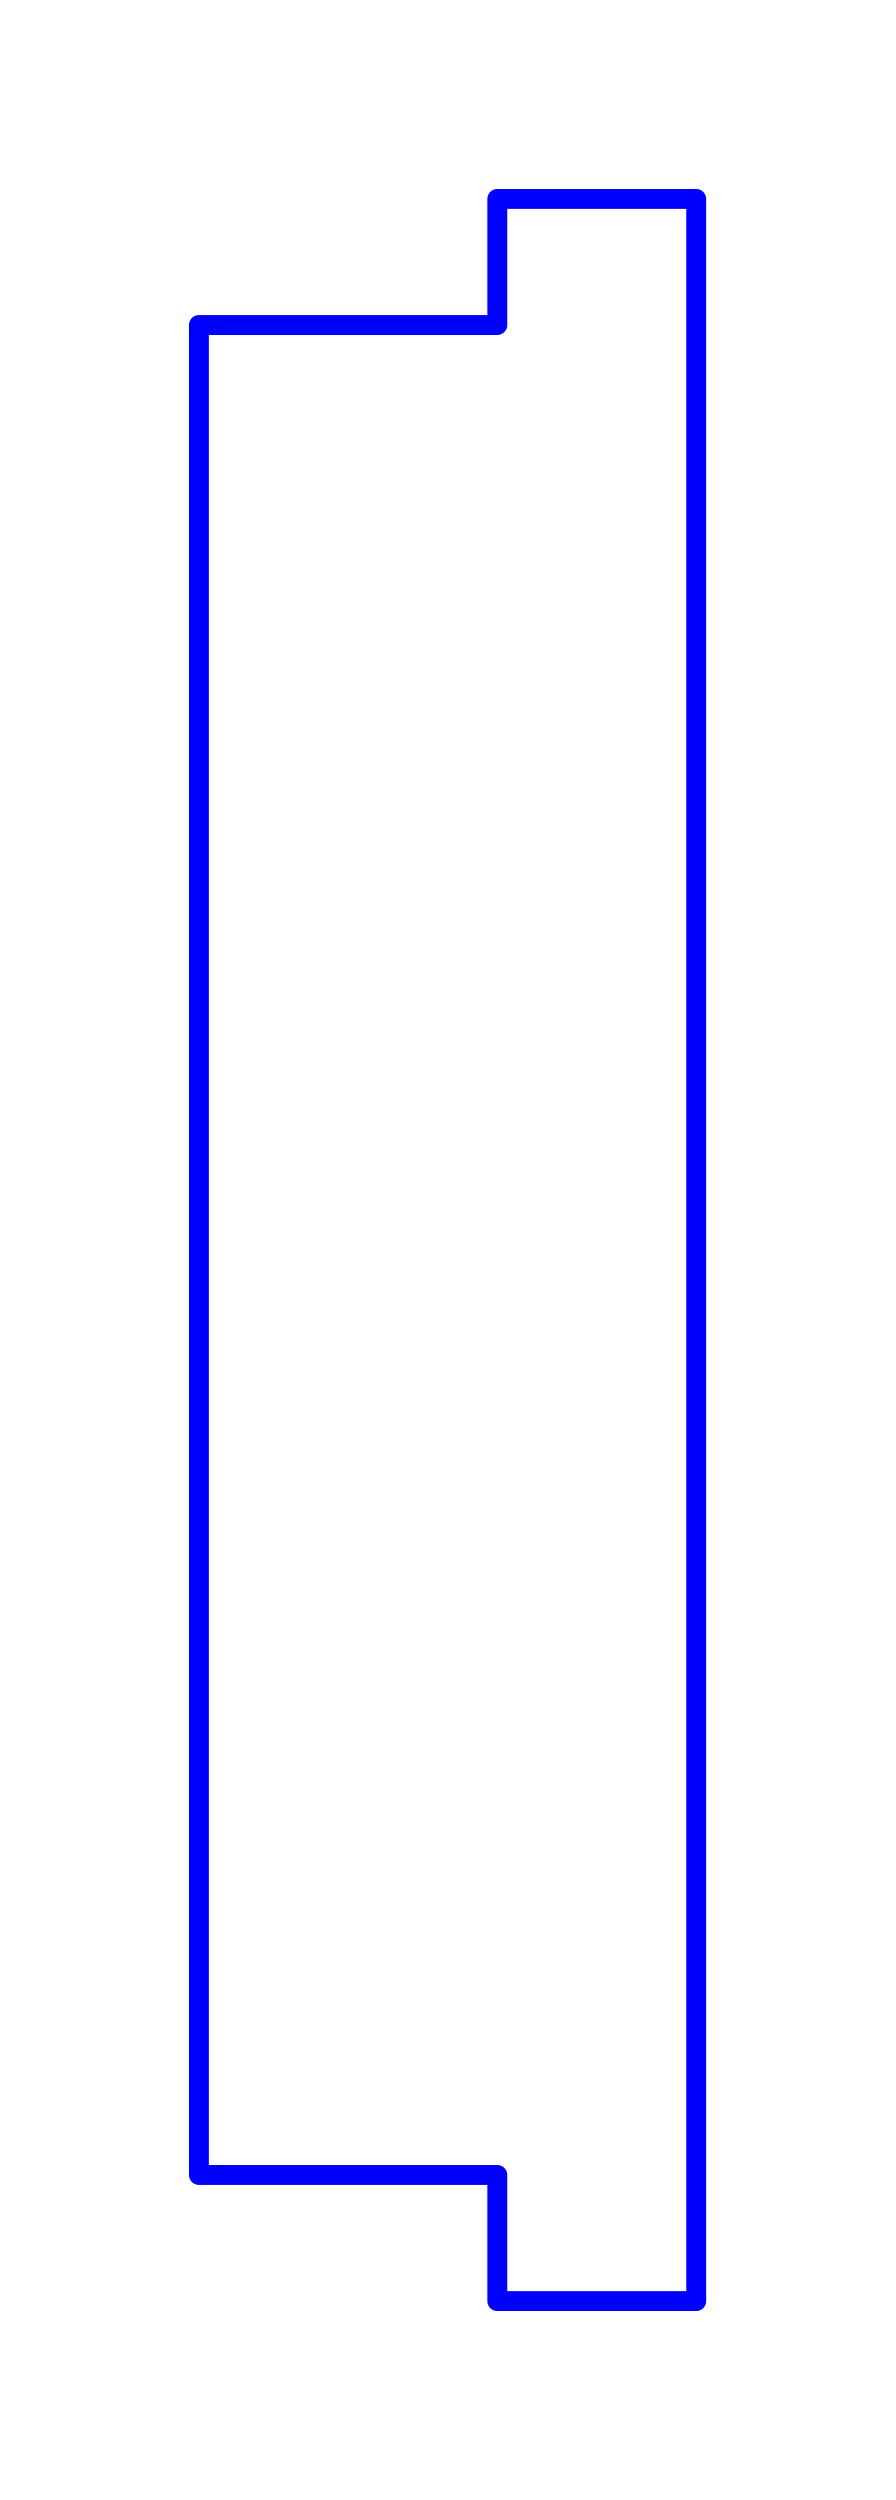
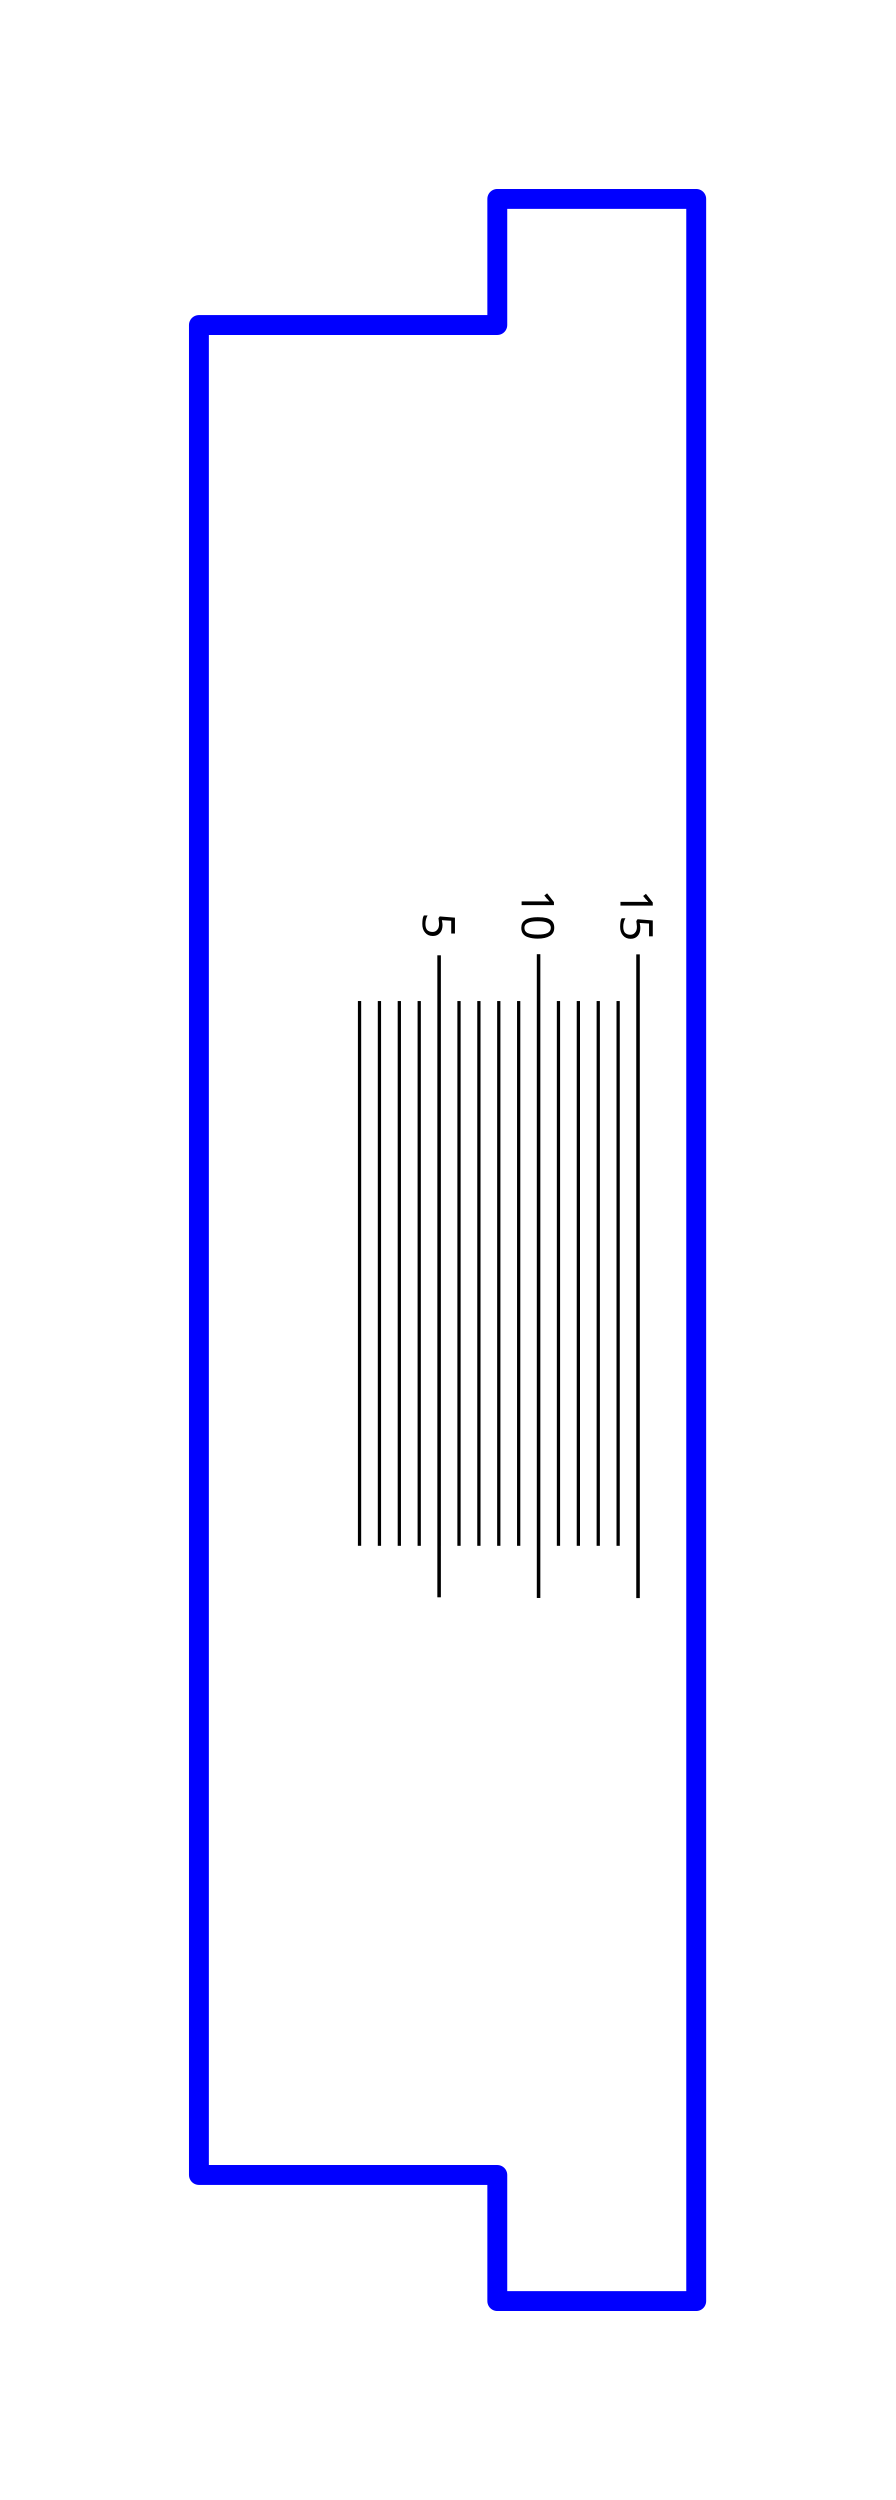
- <svg xmlns="http://www.w3.org/2000/svg" width="45mm" height="125.68mm" viewBox="0 0 45 125.68" version="1.1">
-   <g id="text_annotations" font-size="10" stroke="rgb(255,0,0)" stroke-width="1">
- </g>
+ <svg xmlns="http://www.w3.org/2000/svg" width="45mm" height="125.68mm" viewBox="0 0 45 125.68" version="1.1" id="svg2">
+   <defs id="defs10" />
+   <g id="text_annotations" font-size="10" stroke="rgb(255,0,0)" stroke-width="1" />
  <path id="face0-cut" style="fill:none;stroke:rgb(0,0,255);stroke-width:1;stroke-miterlimit:4;stroke-dasharray:none;stroke-linejoin:round;stroke-linecap:round" d="M 10,16.34 L 10.0,109.34 L 25.0,109.34 L 25.0,115.68 L 35.0,115.68 L 35,10.0 L 25,10 L 25,16.34 L 10,16.34 " />
+   <path style="fill:none;stroke:#000000;stroke-width:0.164px;stroke-linecap:butt;stroke-linejoin:miter;stroke-opacity:1" d="m 18.075,50.324 0,27.386" id="path2989-1-7" />
+   <path style="fill:none;stroke:#000000;stroke-width:0.164px;stroke-linecap:butt;stroke-linejoin:miter;stroke-opacity:1" d="m 19.075,50.325 0,27.386" id="path2989-1-7-8" />
+   <path style="fill:none;stroke:#000000;stroke-width:0.164px;stroke-linecap:butt;stroke-linejoin:miter;stroke-opacity:1" d="m 20.075,50.325 0,27.386" id="path2989-1-7-8-8" />
+   <path style="fill:none;stroke:#000000;stroke-width:0.164px;stroke-linecap:butt;stroke-linejoin:miter;stroke-opacity:1" d="m 21.075,50.325 0,27.386" id="path2989-1-7-8-8-2" />
+   <path style="fill:none;stroke:#000000;stroke-width:0.178px;stroke-linecap:butt;stroke-linejoin:miter;stroke-opacity:1" d="m 22.075,48.025 0,32.275" id="path2989-1-7-8-8-2-4" />
+   <path style="fill:none;stroke:#000000;stroke-width:0.164px;stroke-linecap:butt;stroke-linejoin:miter;stroke-opacity:1" d="m 23.075,50.325 0,27.386" id="path2989-1-7-8-8-2-4-5" />
+   <path style="fill:none;stroke:#000000;stroke-width:0.164px;stroke-linecap:butt;stroke-linejoin:miter;stroke-opacity:1" d="m 24.075,50.325 0,27.386" id="path2989-1-7-8-8-2-4-5-5" />
+   <path style="fill:none;stroke:#000000;stroke-width:0.164px;stroke-linecap:butt;stroke-linejoin:miter;stroke-opacity:1" d="m 25.075,50.325 0,27.386" id="path2989-1-7-8-8-2-4-5-5-7" />
+   <path style="fill:none;stroke:#000000;stroke-width:0.164px;stroke-linecap:butt;stroke-linejoin:miter;stroke-opacity:1" d="m 26.075,50.325 0,27.386" id="path2989-1-7-8-8-2-4-5-5-7-1" />
+   <path style="fill:none;stroke:#000000;stroke-width:0.178px;stroke-linecap:butt;stroke-linejoin:miter;stroke-opacity:1" d="m 27.075,47.969 0,32.364" id="path2989-1-7-8-8-2-4-5-5-7-1-1" />
+   <path style="fill:none;stroke:#000000;stroke-width:0.164px;stroke-linecap:butt;stroke-linejoin:miter;stroke-opacity:1" d="m 29.075,50.325 0,27.386" id="path2989-1-7-8-8-2-4-5-5-7-1-1-5" />
+   <path style="fill:none;stroke:#000000;stroke-width:0.164px;stroke-linecap:butt;stroke-linejoin:miter;stroke-opacity:1" d="m 28.075,50.325 0,27.386" id="path2989-1-7-8-8-2-4-5-5-7-1-1-5-2" />
+   <path style="fill:none;stroke:#000000;stroke-width:0.164px;stroke-linecap:butt;stroke-linejoin:miter;stroke-opacity:1" d="m 30.075,50.325 0,27.386" id="path2989-1-7-8-8-2-4-5-5-7-1-1-5-6" />
+   <path style="fill:none;stroke:#000000;stroke-width:0.164px;stroke-linecap:butt;stroke-linejoin:miter;stroke-opacity:1" d="m 31.075,50.325 0,27.386" id="path2989-1-7-8-8-2-4-5-5-7-1-1-5-6-1" />
+   <path style="fill:none;stroke:#000000;stroke-width:0.178px;stroke-linecap:butt;stroke-linejoin:miter;stroke-opacity:1" d="m 32.075,47.978 0,32.361" id="path2989-1-7-8-8-2-4-5-5-7-1-1-5-6-1-4" />
+   <text xml:space="preserve" style="font-size:6px;font-style:normal;font-weight:normal;line-height:125%;letter-spacing:0px;word-spacing:0px;fill:#000000;fill-opacity:0;stroke:none;font-family:Sans" x="77.601" y="167.114" id="text3402" transform="matrix(0.2822222,0,0,0.2822222,0,-2.9474774e-7)">
+     <tspan id="tspan3404" x="77.601" y="167.114" />
+   </text>
+   <text xml:space="preserve" style="font-size:11.289px;font-style:normal;font-weight:normal;line-height:125%;letter-spacing:0px;word-spacing:0px;fill:#000000;fill-opacity:1;stroke:none;font-family:Sans" x="45.884" y="-21.248" id="text3406" transform="matrix(0,1,-1,0,0,0)">
+     <tspan id="tspan3408" x="45.884" y="-21.248" style="font-size:2.258px">5</tspan>
+   </text>
+   <text xml:space="preserve" style="font-size:40px;font-style:normal;font-weight:normal;line-height:125%;letter-spacing:0px;word-spacing:0px;fill:#000000;fill-opacity:1;stroke:none;font-family:Sans" x="72.176" y="164.755" id="text3410" transform="matrix(0.2822222,0,0,0.2822222,0,-2.9474774e-7)">
+     <tspan id="tspan3412" x="72.176" y="164.755" />
+   </text>
+   <text xml:space="preserve" style="font-size:11.289px;font-style:normal;font-weight:normal;line-height:125%;letter-spacing:0px;word-spacing:0px;fill:#000000;fill-opacity:1;stroke:none;font-family:Sans" x="44.708" y="-26.223" id="text3414" transform="matrix(0,1,-1,0,0,0)">
+     <tspan id="tspan3416" x="44.708" y="-26.223" style="font-size:2.258px">10</tspan>
+   </text>
+   <text xml:space="preserve" style="font-size:11.289px;font-style:normal;font-weight:normal;line-height:125%;letter-spacing:0px;word-spacing:0px;fill:#000000;fill-opacity:1;stroke:none;font-family:Sans" x="44.732" y="-31.191" id="text3418" transform="matrix(0,1,-1,0,0,0)">
+     <tspan id="tspan3420" x="44.732" y="-31.191" style="font-size:2.258px">15</tspan>
+   </text>
</svg>
